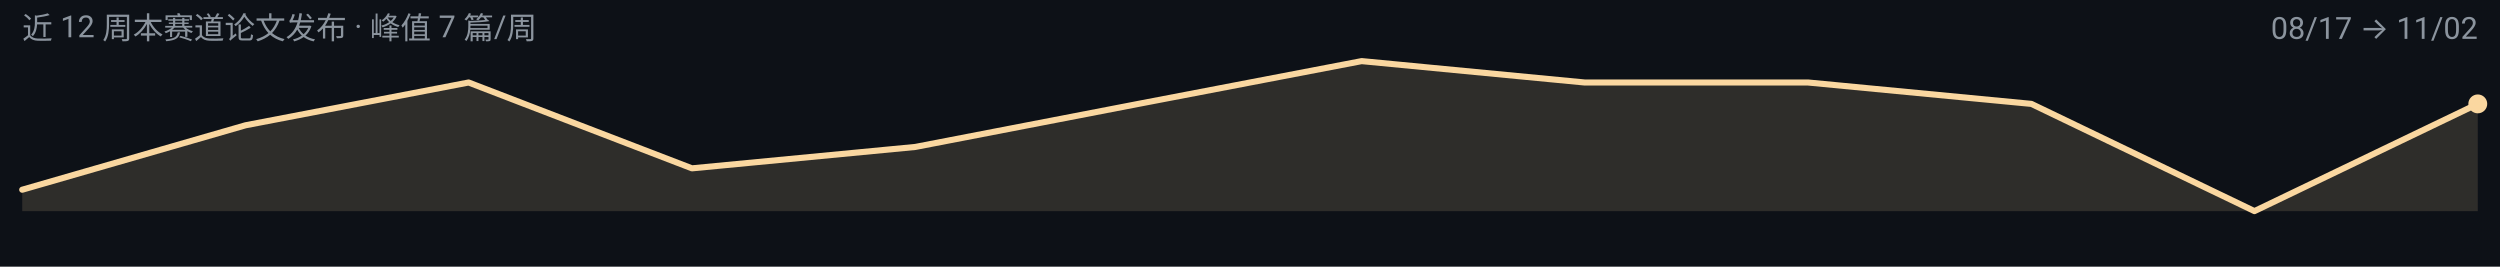
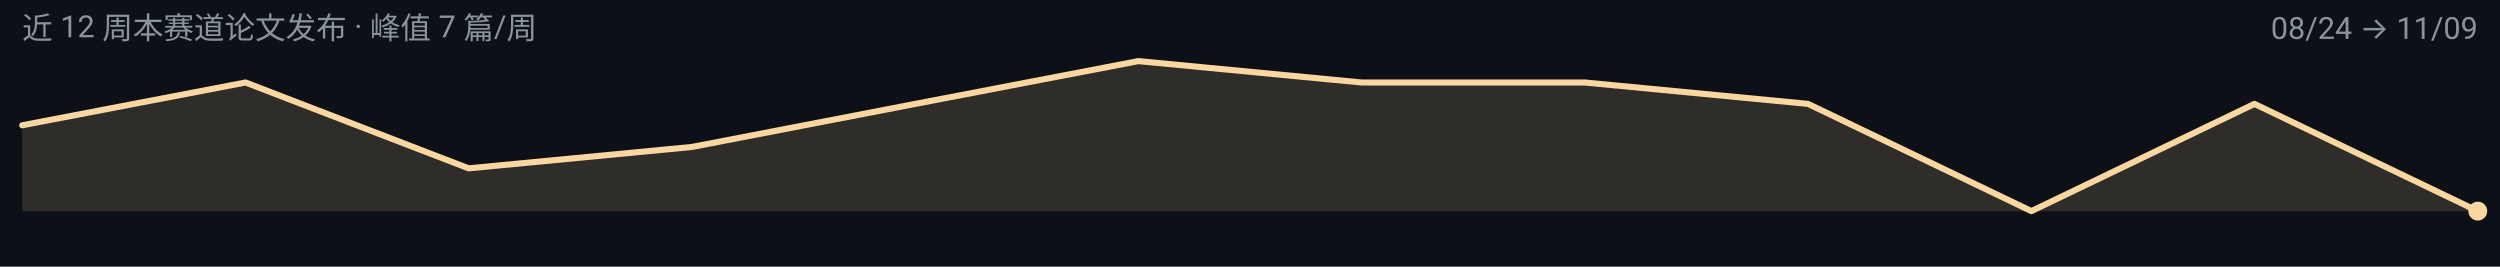
<svg xmlns="http://www.w3.org/2000/svg" width="900" height="96" viewBox="0 0 900 96" role="img" aria-label="pretraining 周度趋势">
  <rect width="900" height="96" fill="#0D1117" />
  <g font-family="-apple-system, BlinkMacSystemFont, 'Segoe UI', 'Noto Sans SC', 'PingFang SC', 'Microsoft YaHei', Roboto, sans-serif">
-     <path d="M 8.0,76.0 L 8.0,68.3 L 88.4,45.1 L 168.7,29.7 L 249.1,60.6 L 329.5,52.9 L 409.8,37.4 L 490.2,22.0 L 570.5,29.7 L 650.9,29.7 L 731.3,37.4 L 811.6,76.0 L 892.0,37.4 L 892.0,76.0 Z" fill="#FAD7A0" fill-opacity="0.14" />
-     <path d="M 8.0,68.3 L 88.4,45.1 L 168.7,29.7 L 249.1,60.6 L 329.5,52.9 L 409.8,37.4 L 490.2,22.0 L 570.5,29.7 L 650.9,29.7 L 731.3,37.4 L 811.6,76.0 L 892.0,37.4" fill="none" stroke="#FAD7A0" stroke-width="2.2" stroke-linejoin="round" stroke-linecap="round" />
-     <circle cx="892.0" cy="37.4" r="3.4" fill="#FAD7A0" />
+     <path d="M 8.0,76.0 L 8.0,45.1 L 88.4,29.7 L 168.7,60.6 L 249.1,52.9 L 329.5,37.4 L 409.8,22.0 L 490.2,29.7 L 570.5,29.7 L 650.9,37.4 L 731.3,76.0 L 811.6,37.4 L 892.0,76.0 L 892.0,76.0 Z" fill="#FAD7A0" fill-opacity="0.14" />
+     <path d="M 8.0,45.1 L 88.4,29.7 L 168.7,60.6 L 249.1,52.9 L 329.5,37.4 L 409.8,22.0 L 490.2,29.7 L 570.5,29.7 L 650.9,37.4 L 731.3,76.0 L 811.6,37.4 L 892.0,76.0" fill="none" stroke="#FAD7A0" stroke-width="2.2" stroke-linejoin="round" stroke-linecap="round" />
+     <circle cx="892.0" cy="76.0" r="3.4" fill="#FAD7A0" />
    <text x="8" y="14" font-size="11" fill="#8B949E">近 12 周本赛道论文发布 · 峰值 7 篇/周</text>
-     <text x="892" y="14" font-size="11" text-anchor="end" fill="#8B949E">08/17 → 11/02</text>
+     <text x="892" y="14" font-size="11" text-anchor="end" fill="#8B949E">08/24 → 11/09</text>
  </g>
</svg>
